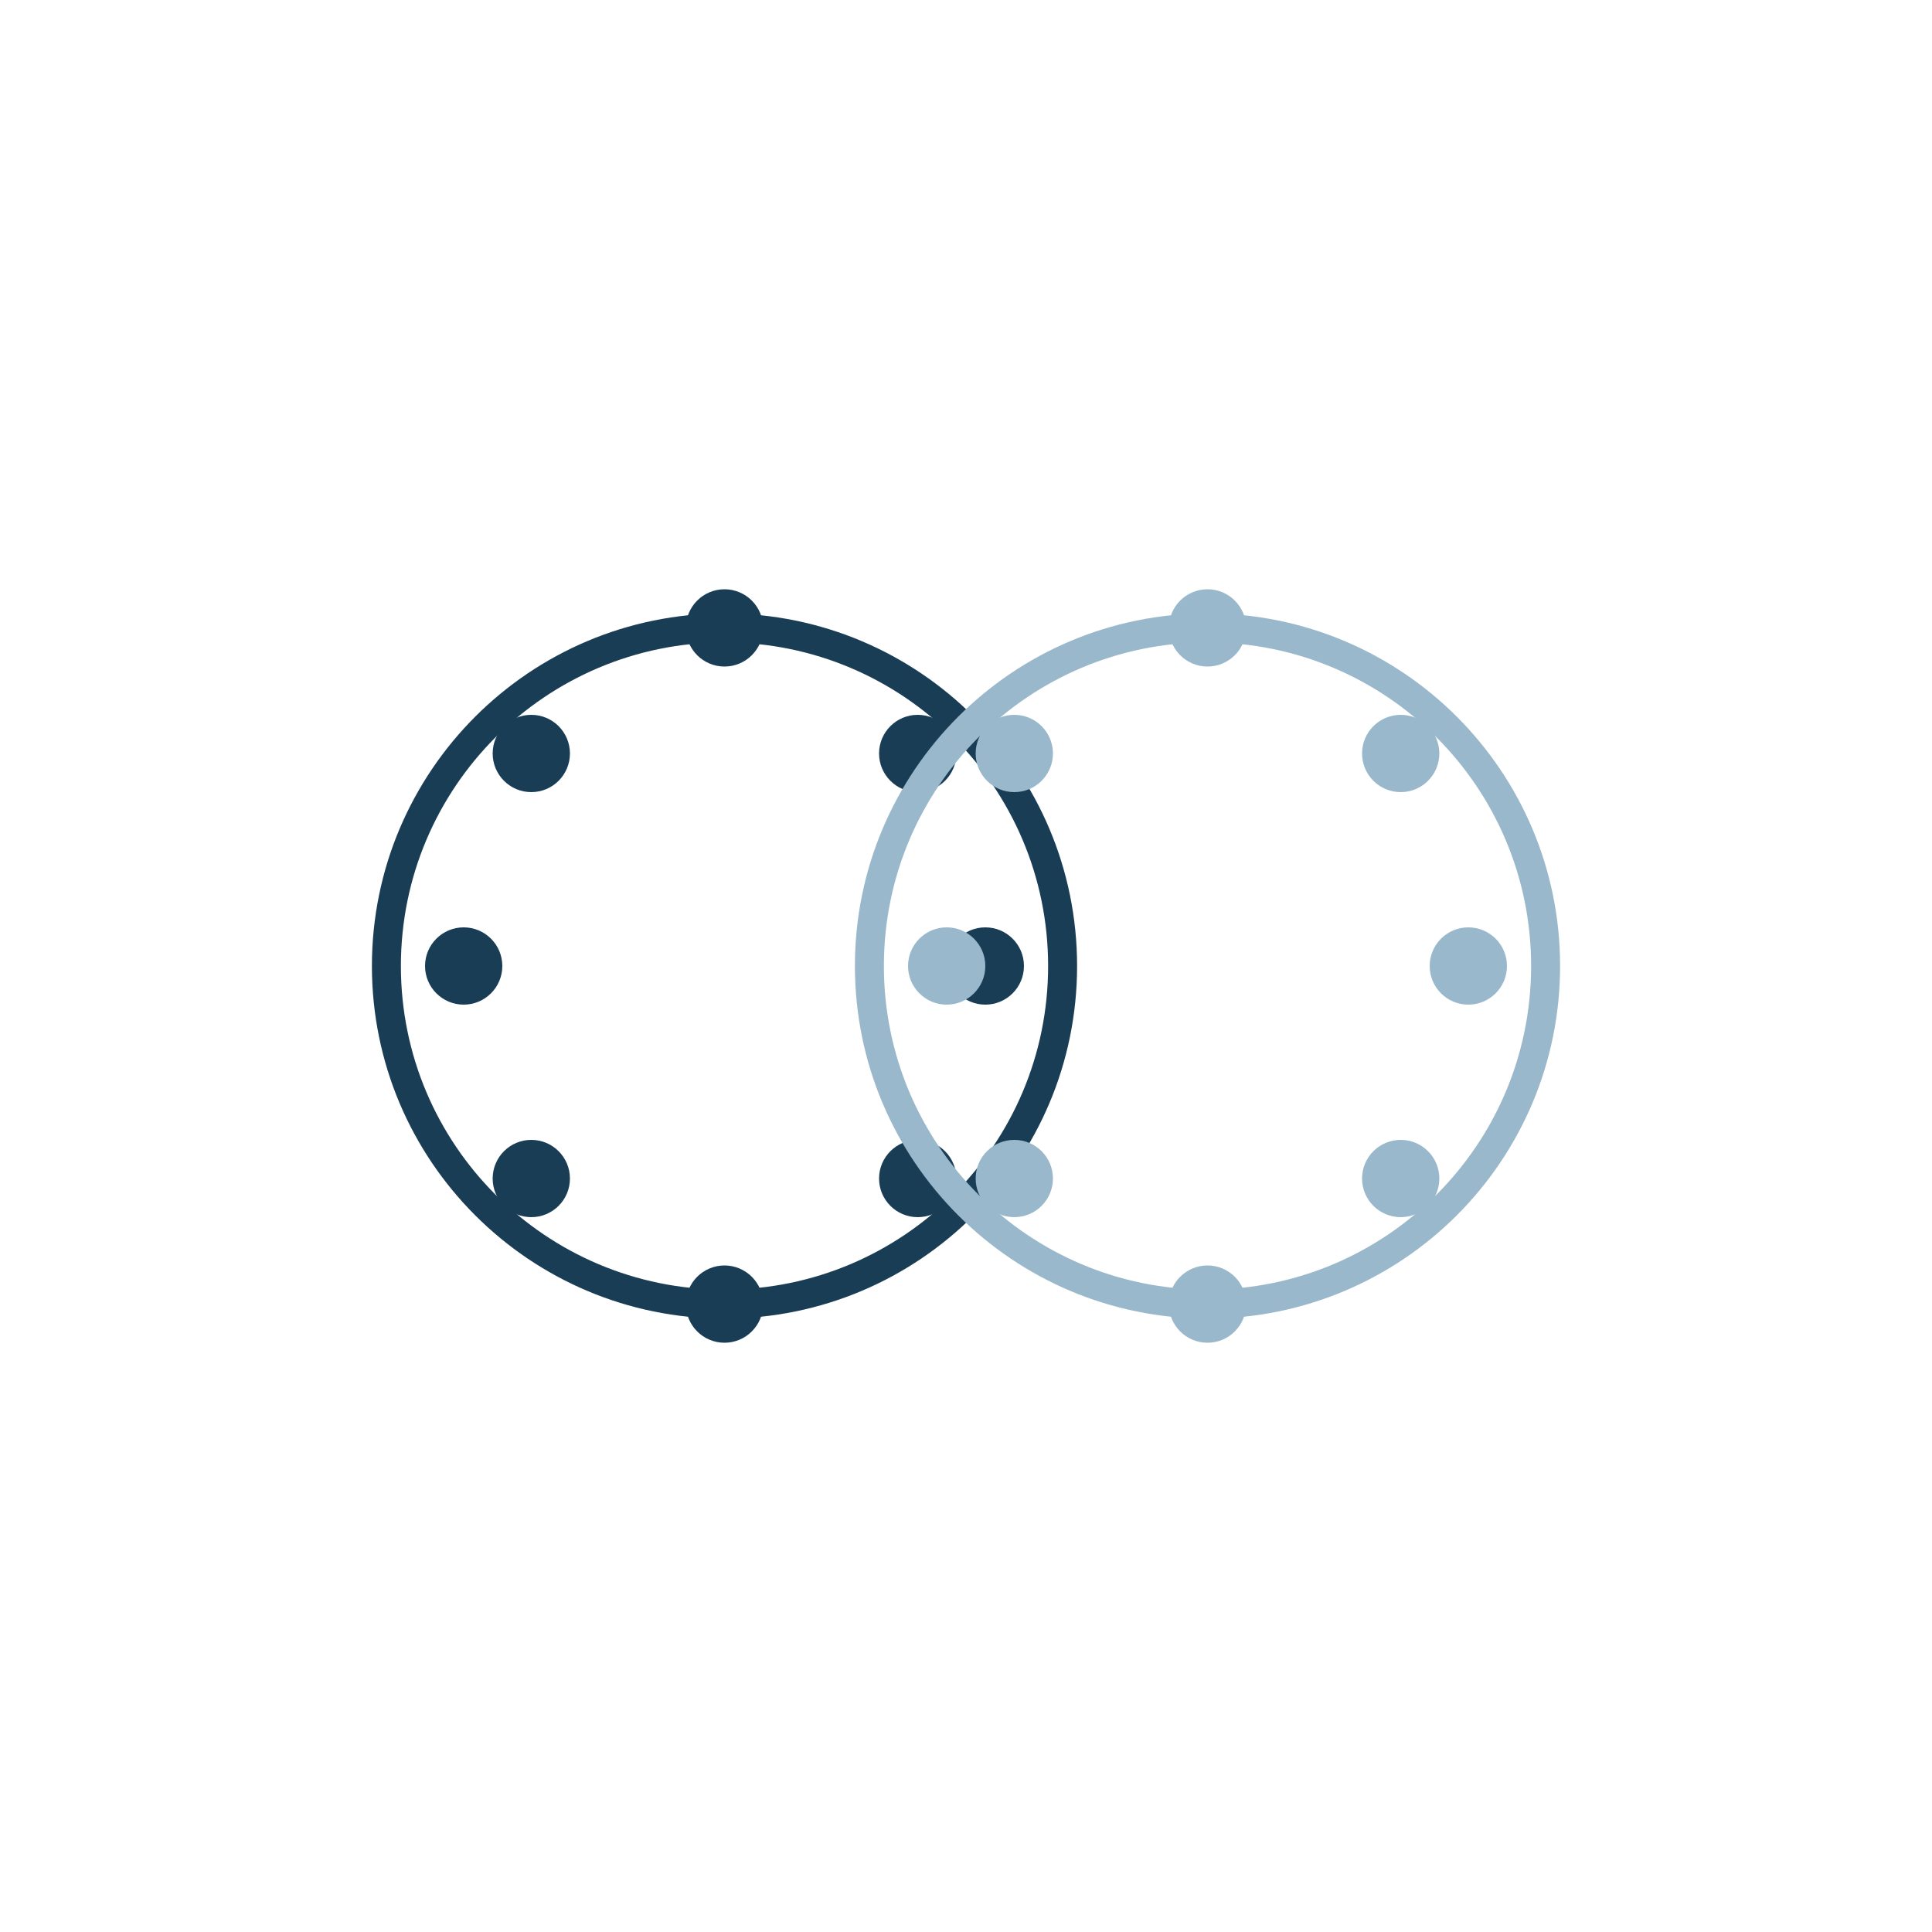
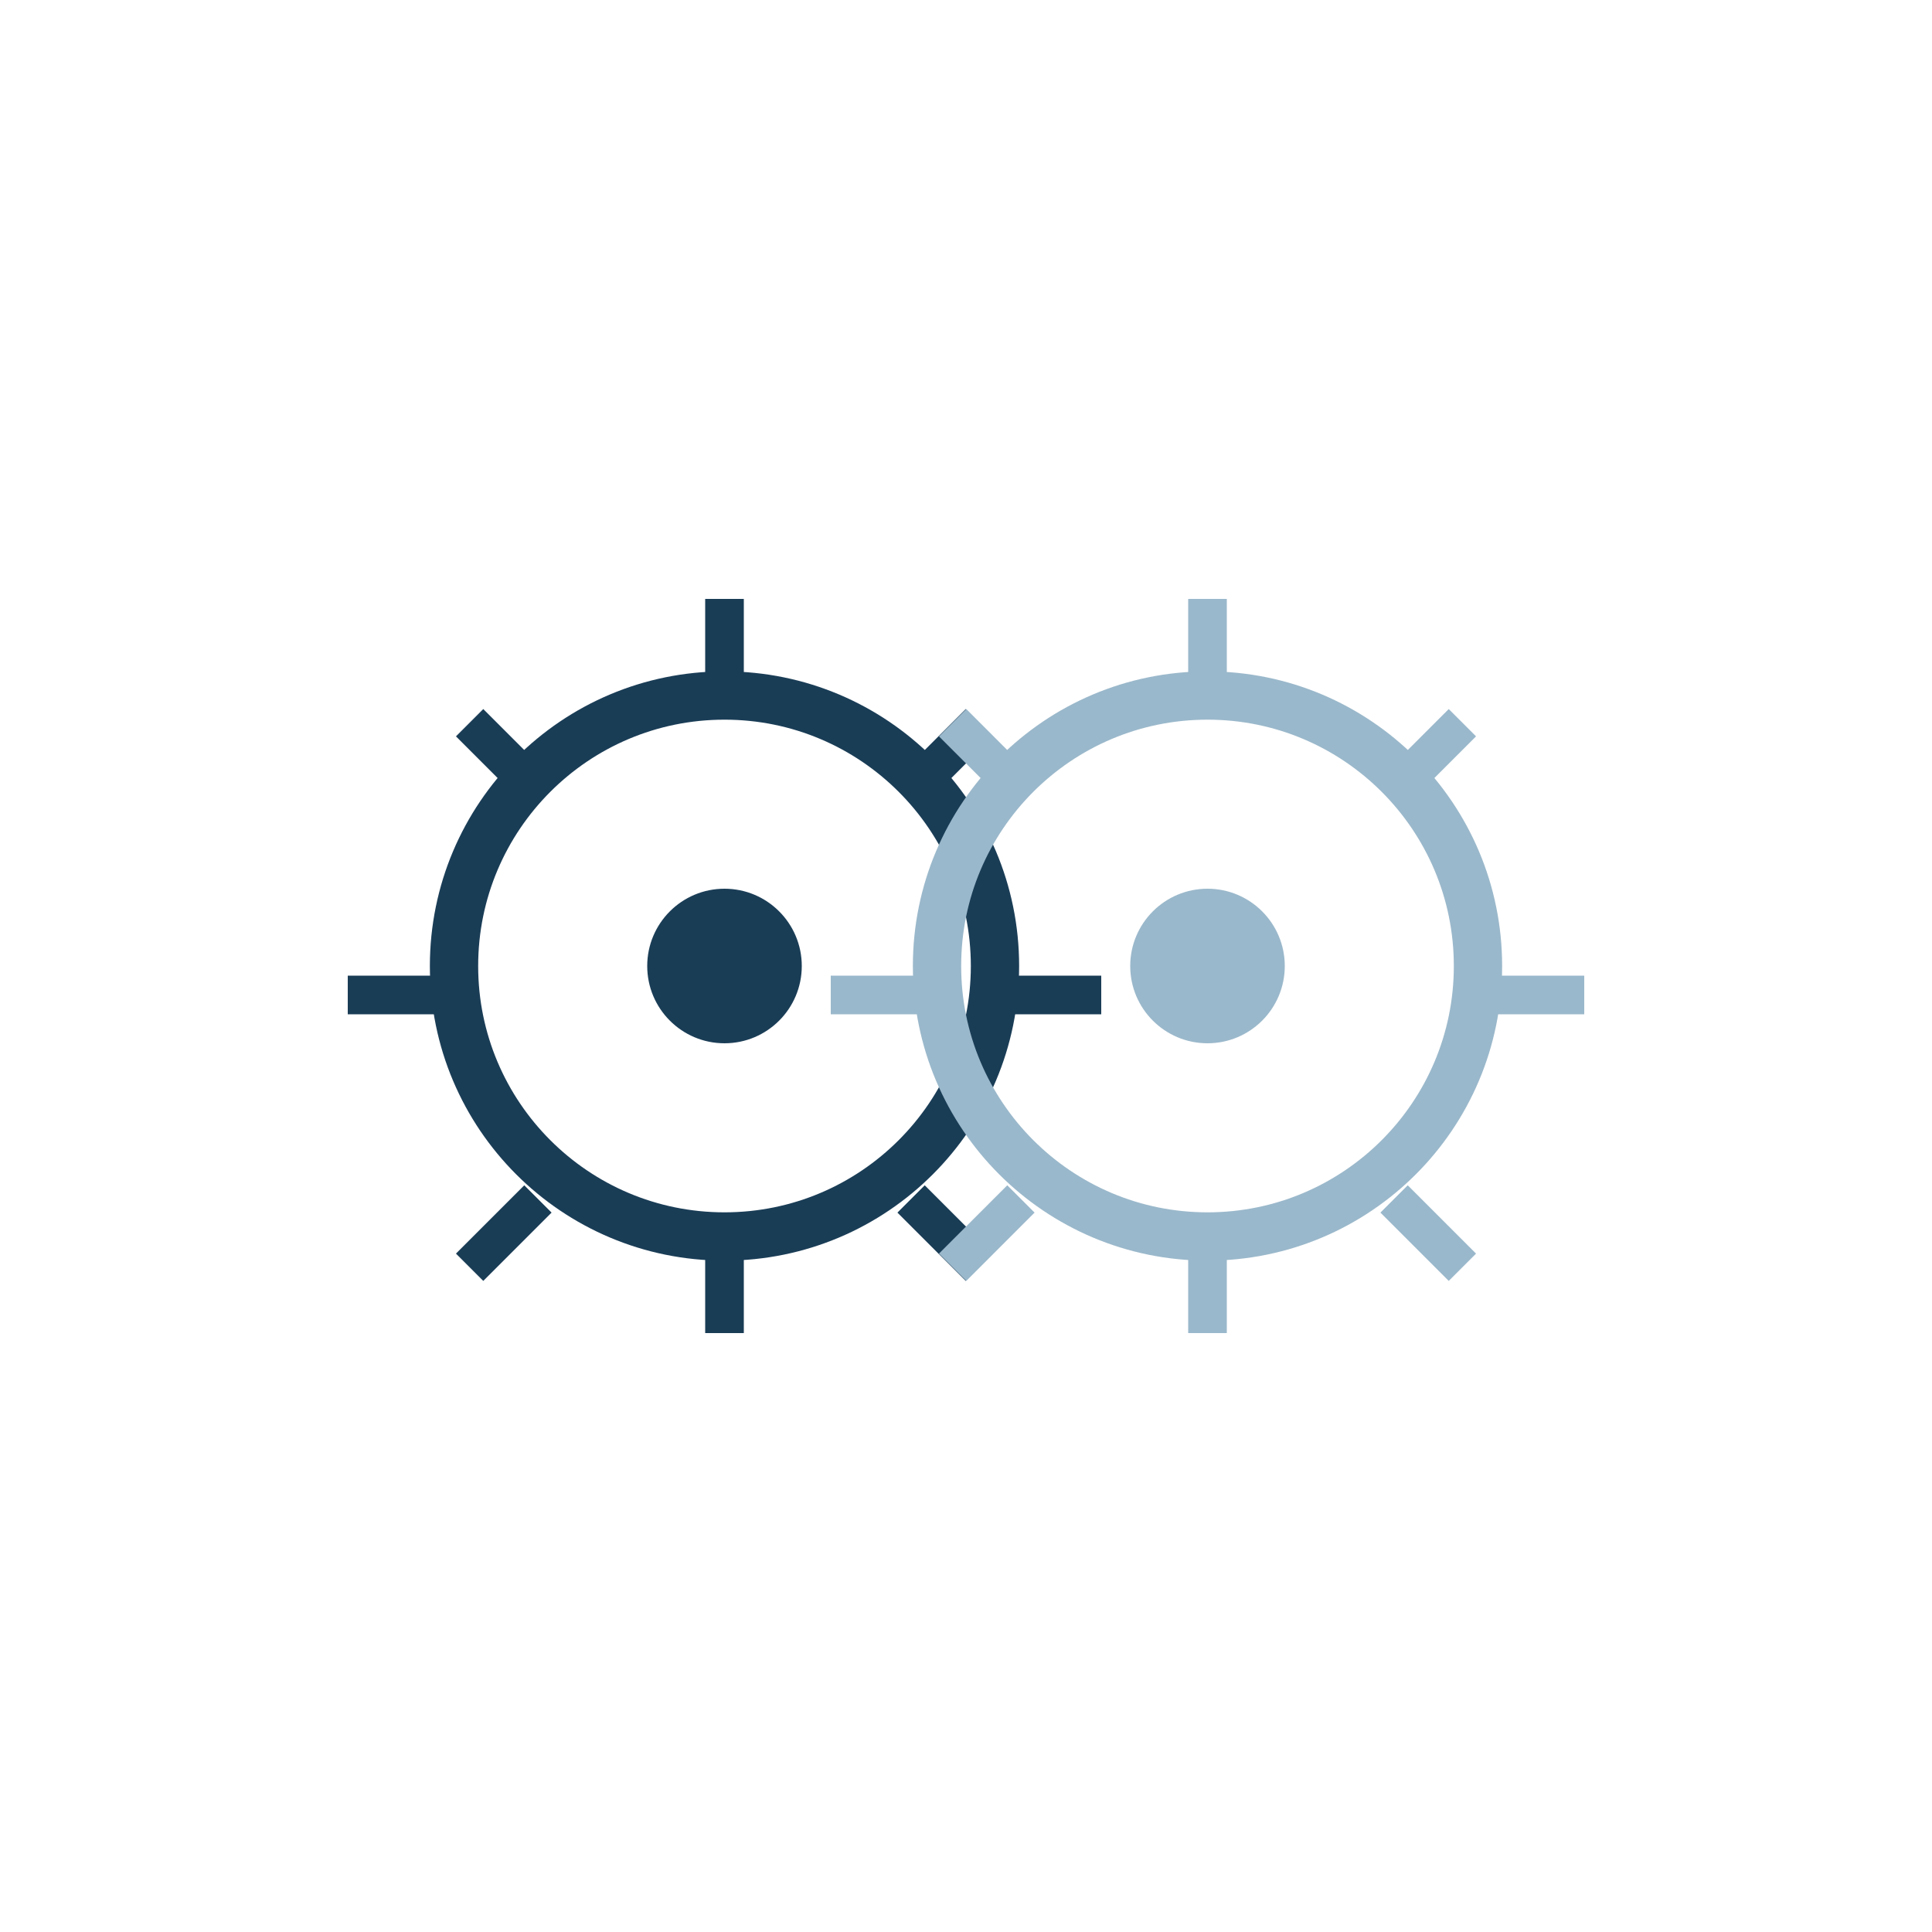
<svg xmlns="http://www.w3.org/2000/svg" width="200" height="200" viewBox="0 0 200 200" fill="none">
-   <circle cx="75" cy="100" r="35" stroke="#1a3d56" stroke-width="3" fill="none" />
-   <circle cx="75" cy="65" r="4" fill="#1a3d56" />
-   <circle cx="95" cy="78" r="4" fill="#1a3d56" />
-   <circle cx="102" cy="100" r="4" fill="#1a3d56" />
-   <circle cx="95" cy="122" r="4" fill="#1a3d56" />
-   <circle cx="75" cy="135" r="4" fill="#1a3d56" />
-   <circle cx="55" cy="122" r="4" fill="#1a3d56" />
-   <circle cx="48" cy="100" r="4" fill="#1a3d56" />
-   <circle cx="55" cy="78" r="4" fill="#1a3d56" />
-   <circle cx="125" cy="100" r="35" stroke="#9ab8cb" stroke-width="3" fill="none" />
-   <circle cx="125" cy="65" r="4" fill="#9ab8cb" />
-   <circle cx="145" cy="78" r="4" fill="#9ab8cb" />
-   <circle cx="152" cy="100" r="4" fill="#9ab8cb" />
-   <circle cx="145" cy="122" r="4" fill="#9ab8cb" />
-   <circle cx="125" cy="135" r="4" fill="#9ab8cb" />
-   <circle cx="105" cy="122" r="4" fill="#9ab8cb" />
-   <circle cx="98" cy="100" r="4" fill="#9ab8cb" />
-   <circle cx="105" cy="78" r="4" fill="#9ab8cb" />
+   <g>
+     <circle cx="75" cy="100" r="28" stroke="#1a3d56" stroke-width="5" fill="none" />
+     <rect x="73" y="62" width="4" height="10" fill="#1a3d56" />
+     <rect x="95.85" y="73.35" width="4" height="10" fill="#1a3d56" transform="rotate(45 97.85 78.35)" />
+     <rect x="107" y="98" width="4" height="10" fill="#1a3d56" transform="rotate(90 109 103)" />
+     <rect x="95.85" y="122.65" width="4" height="10" fill="#1a3d56" transform="rotate(135 97.85 127.65)" />
+     <rect x="73" y="128" width="4" height="10" fill="#1a3d56" />
+     <rect x="50.15" y="122.65" width="4" height="10" fill="#1a3d56" transform="rotate(-135 52.15 127.65)" />
+     <rect x="39" y="98" width="4" height="10" fill="#1a3d56" transform="rotate(-90 41 103)" />
+     <rect x="50.15" y="73.35" width="4" height="10" fill="#1a3d56" transform="rotate(-45 52.15 78.35)" />
+     <circle cx="75" cy="100" r="8" fill="#1a3d56" />
+   </g>
+   <g>
+     <circle cx="125" cy="100" r="28" stroke="#9ab8cb" stroke-width="5" fill="none" />
+     <rect x="123" y="62" width="4" height="10" fill="#9ab8cb" />
+     <rect x="145.85" y="73.35" width="4" height="10" fill="#9ab8cb" transform="rotate(45 147.85 78.35)" />
+     <rect x="157" y="98" width="4" height="10" fill="#9ab8cb" transform="rotate(90 159 103)" />
+     <rect x="145.85" y="122.65" width="4" height="10" fill="#9ab8cb" transform="rotate(135 147.85 127.65)" />
+     <rect x="123" y="128" width="4" height="10" fill="#9ab8cb" />
+     <rect x="100.15" y="122.65" width="4" height="10" fill="#9ab8cb" transform="rotate(-135 102.15 127.65)" />
+     <rect x="89" y="98" width="4" height="10" fill="#9ab8cb" transform="rotate(-90 91 103)" />
+     <rect x="100.15" y="73.35" width="4" height="10" fill="#9ab8cb" transform="rotate(-45 102.15 78.35)" />
+     <circle cx="125" cy="100" r="8" fill="#9ab8cb" />
+   </g>
</svg>
